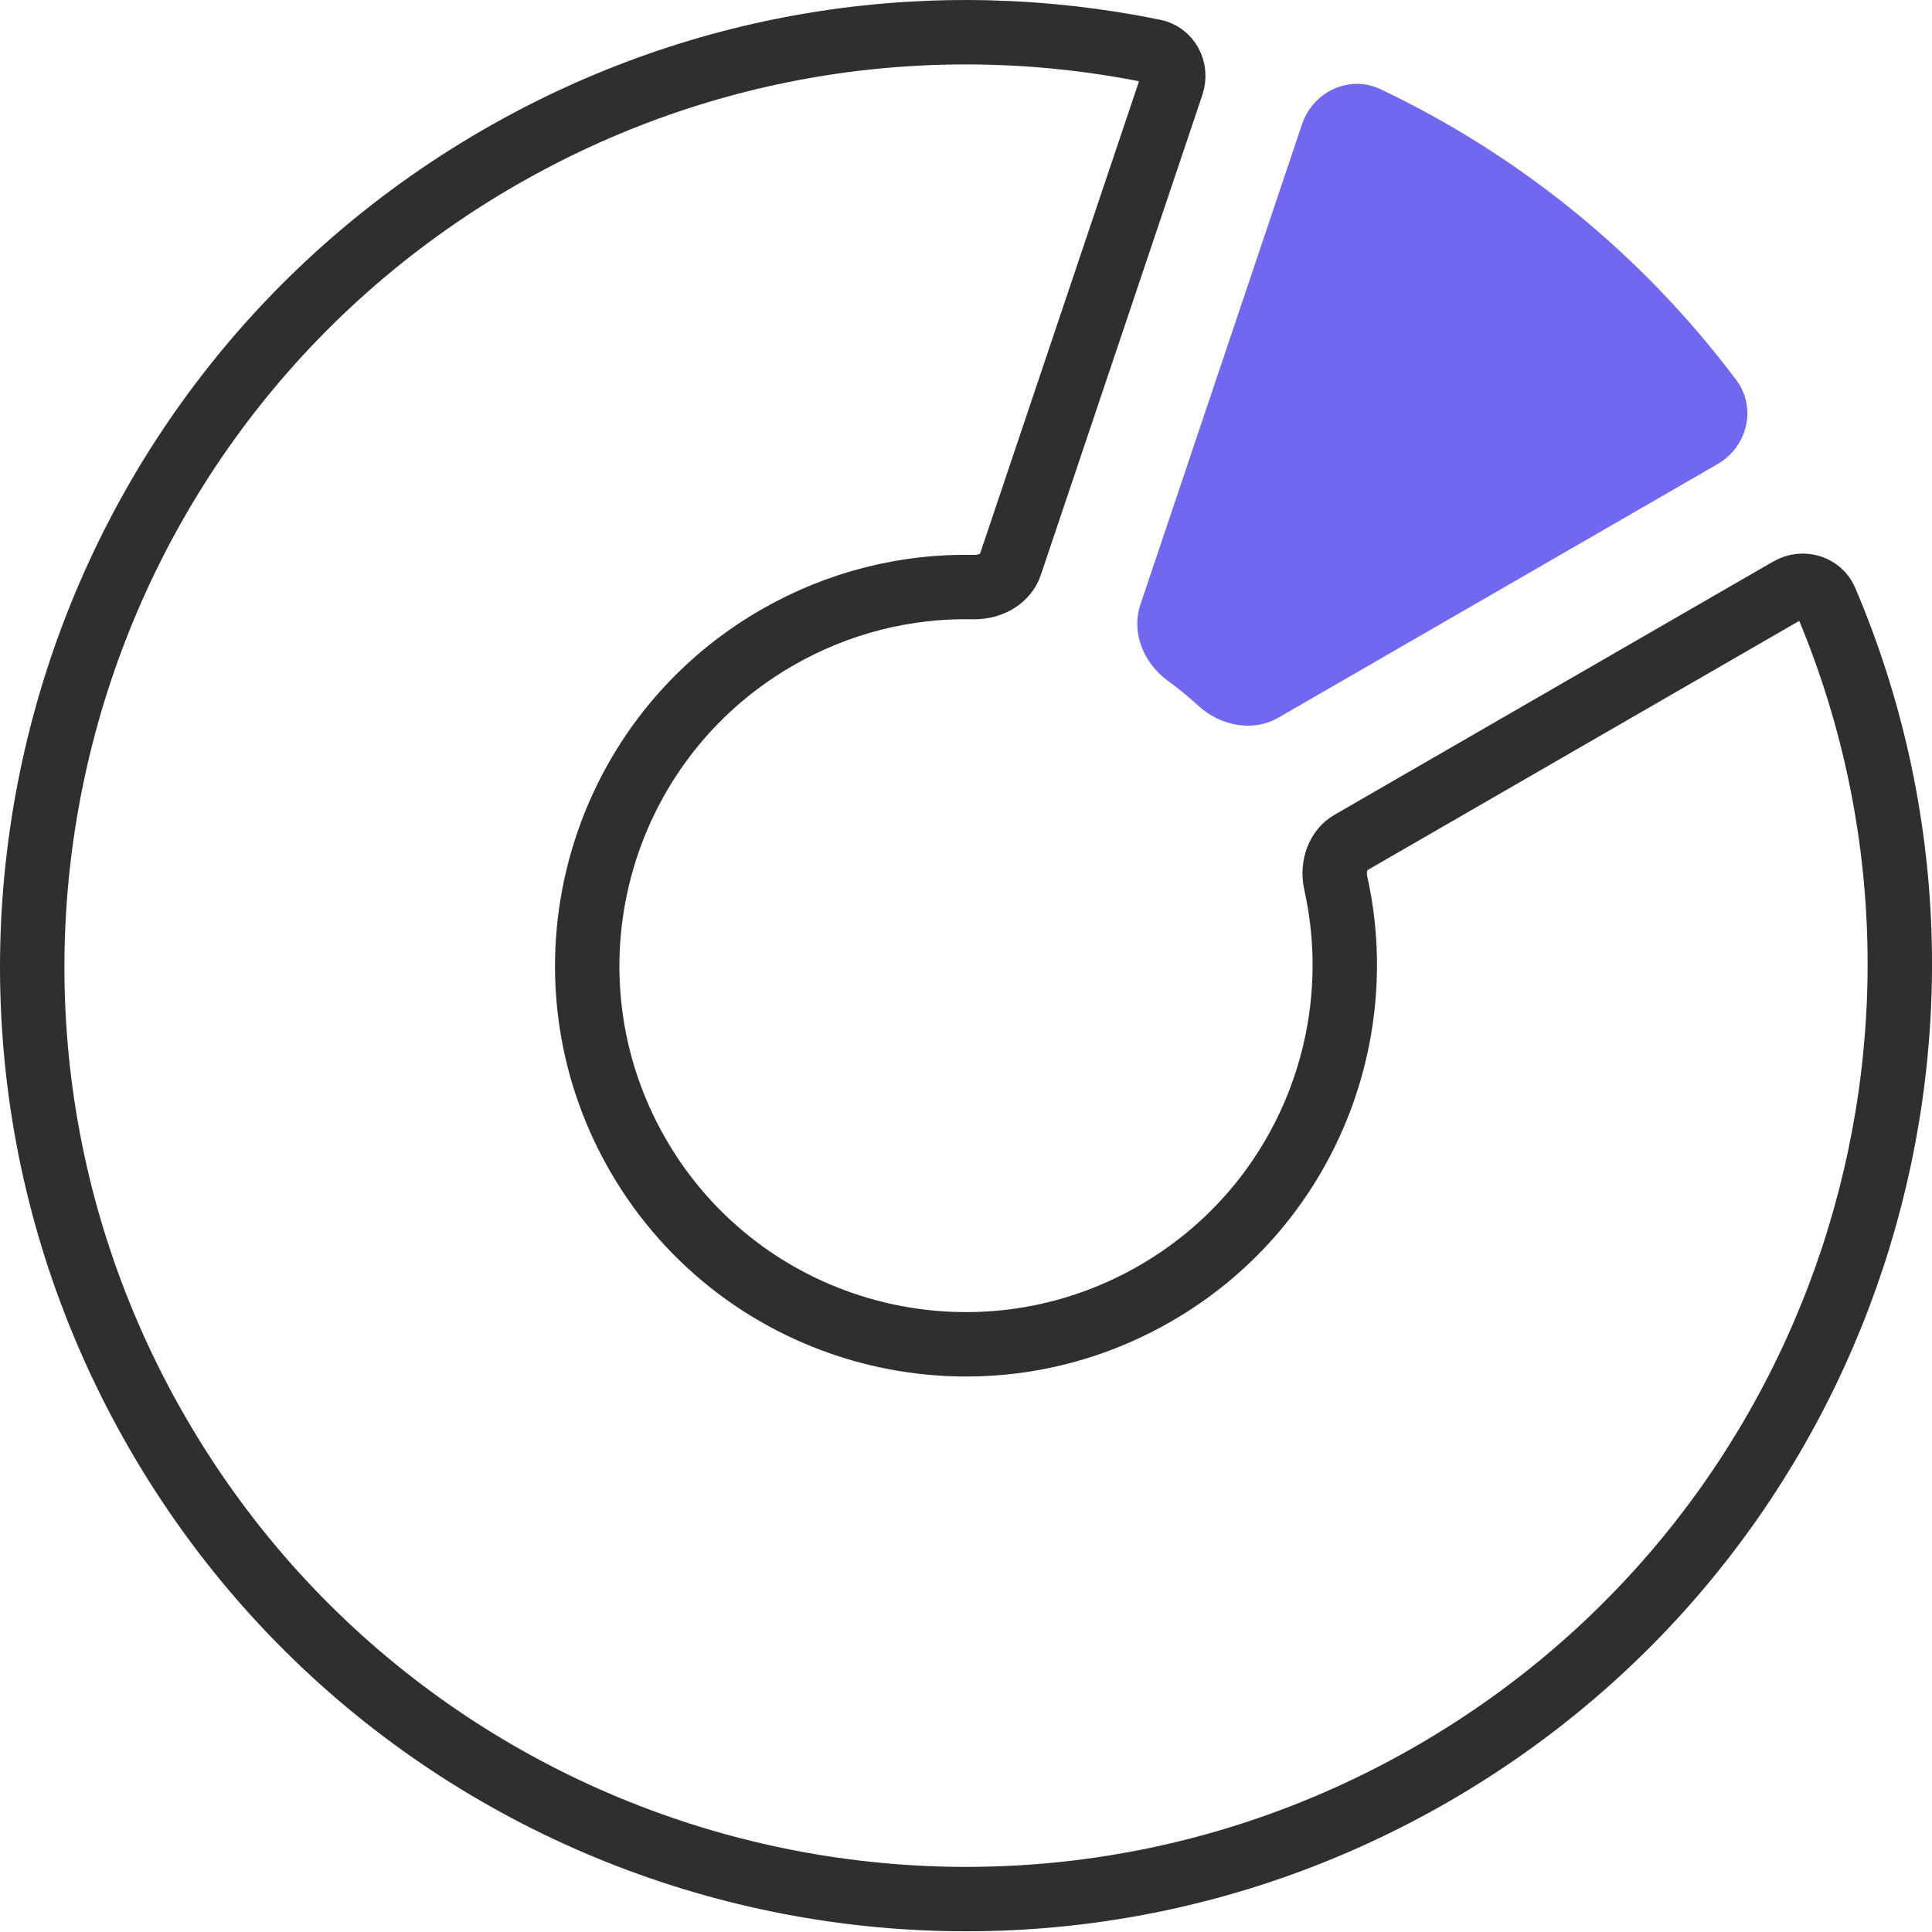
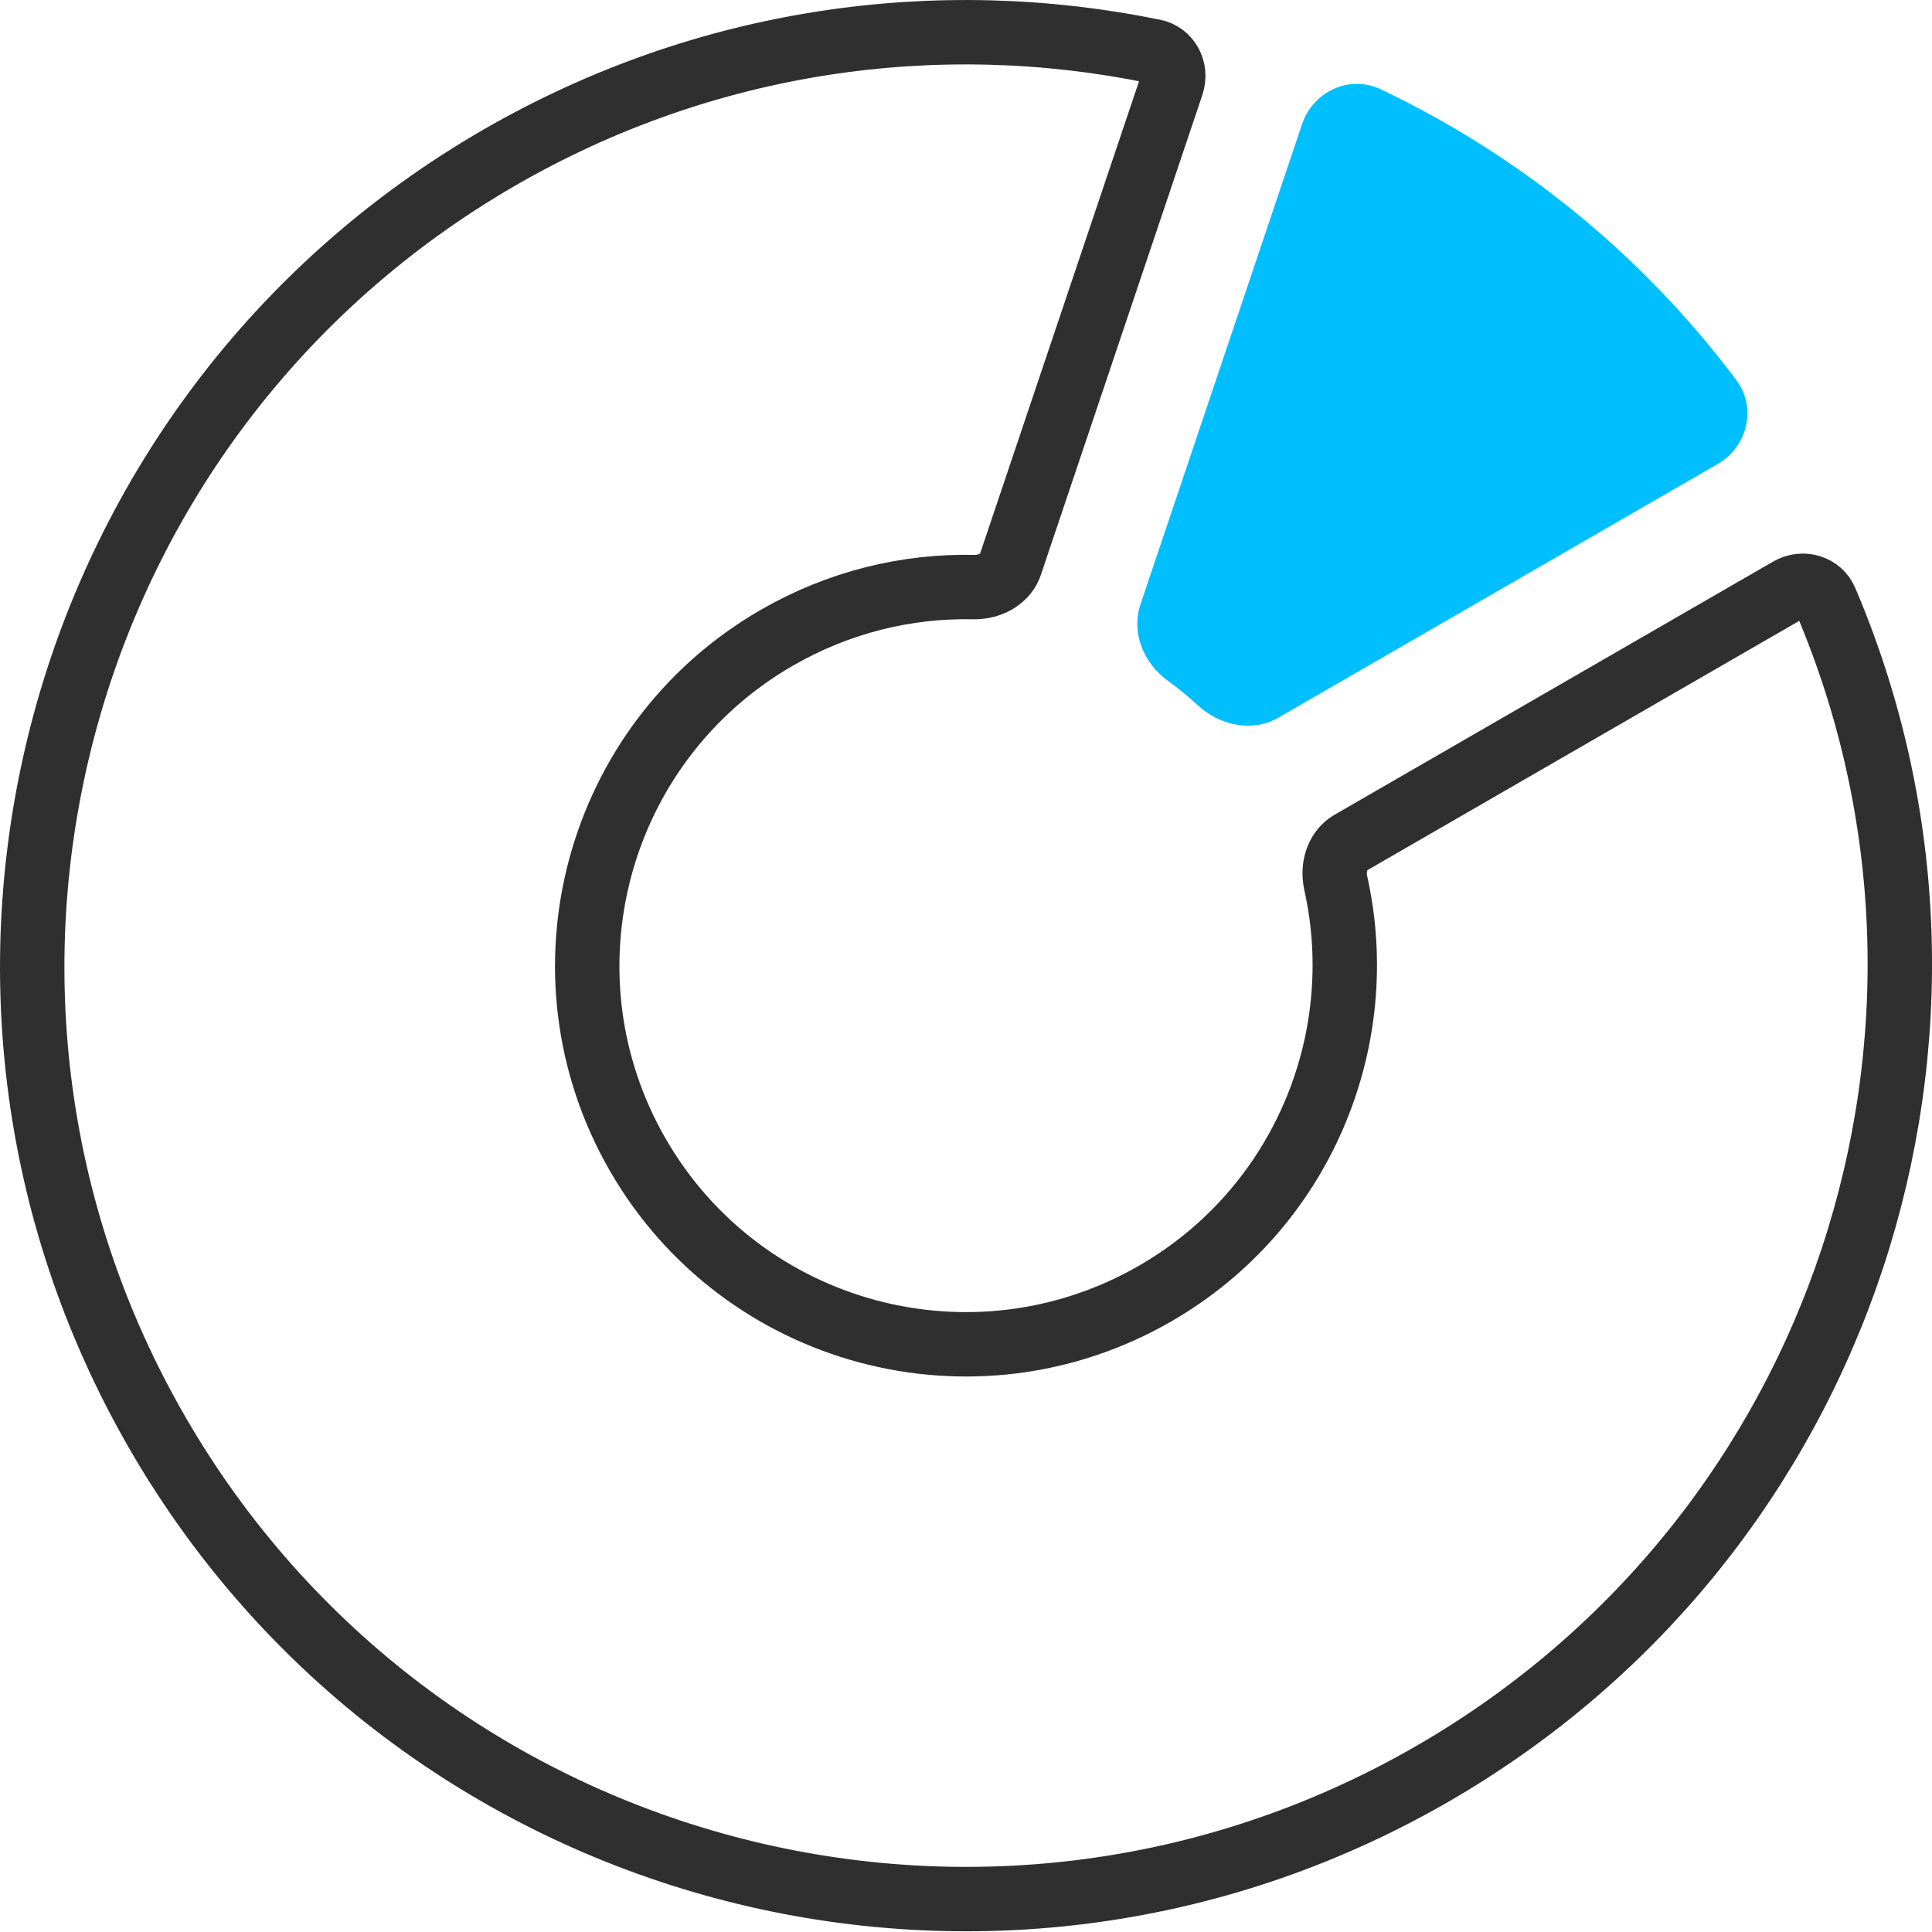
<svg xmlns="http://www.w3.org/2000/svg" width="30" height="30" viewBox="0 0 30 30" fill="none">
  <path d="M15.687 8.772C15.623 8.963 15.406 9.121 15.119 9.116C14.081 9.094 13.024 9.348 12.061 9.904C9.248 11.528 8.283 15.124 9.906 17.936C11.529 20.747 15.126 21.709 17.939 20.085C20.22 18.768 21.286 16.155 20.742 13.715C20.68 13.433 20.793 13.189 20.967 13.088L27.78 9.155C28.005 9.025 28.261 9.122 28.346 9.32C31.18 15.966 28.664 23.836 22.244 27.543C15.309 31.547 6.443 29.174 2.442 22.245C-1.558 15.315 0.82 6.451 7.756 2.446C10.956 0.599 14.566 0.109 17.921 0.798C18.132 0.841 18.278 1.072 18.195 1.319L15.687 8.772Z" stroke="#2F2F2F" />
-   <path d="M18.608 10.959C18.949 11.271 19.452 11.374 19.852 11.143L26.671 7.206C27.137 6.937 27.283 6.33 26.96 5.9C25.476 3.923 23.569 2.4 21.441 1.387C20.955 1.156 20.39 1.419 20.218 1.929L17.708 9.388C17.561 9.827 17.761 10.3 18.135 10.572C18.299 10.691 18.457 10.82 18.608 10.959Z" fill="#7267EF" />
+   <path d="M18.608 10.959C18.949 11.271 19.452 11.374 19.852 11.143L26.671 7.206C27.137 6.937 27.283 6.33 26.96 5.9C25.476 3.923 23.569 2.4 21.441 1.387C20.955 1.156 20.39 1.419 20.218 1.929L17.708 9.388C17.561 9.827 17.761 10.3 18.135 10.572C18.299 10.691 18.457 10.82 18.608 10.959Z" fill="#00BFFF" />
</svg>
